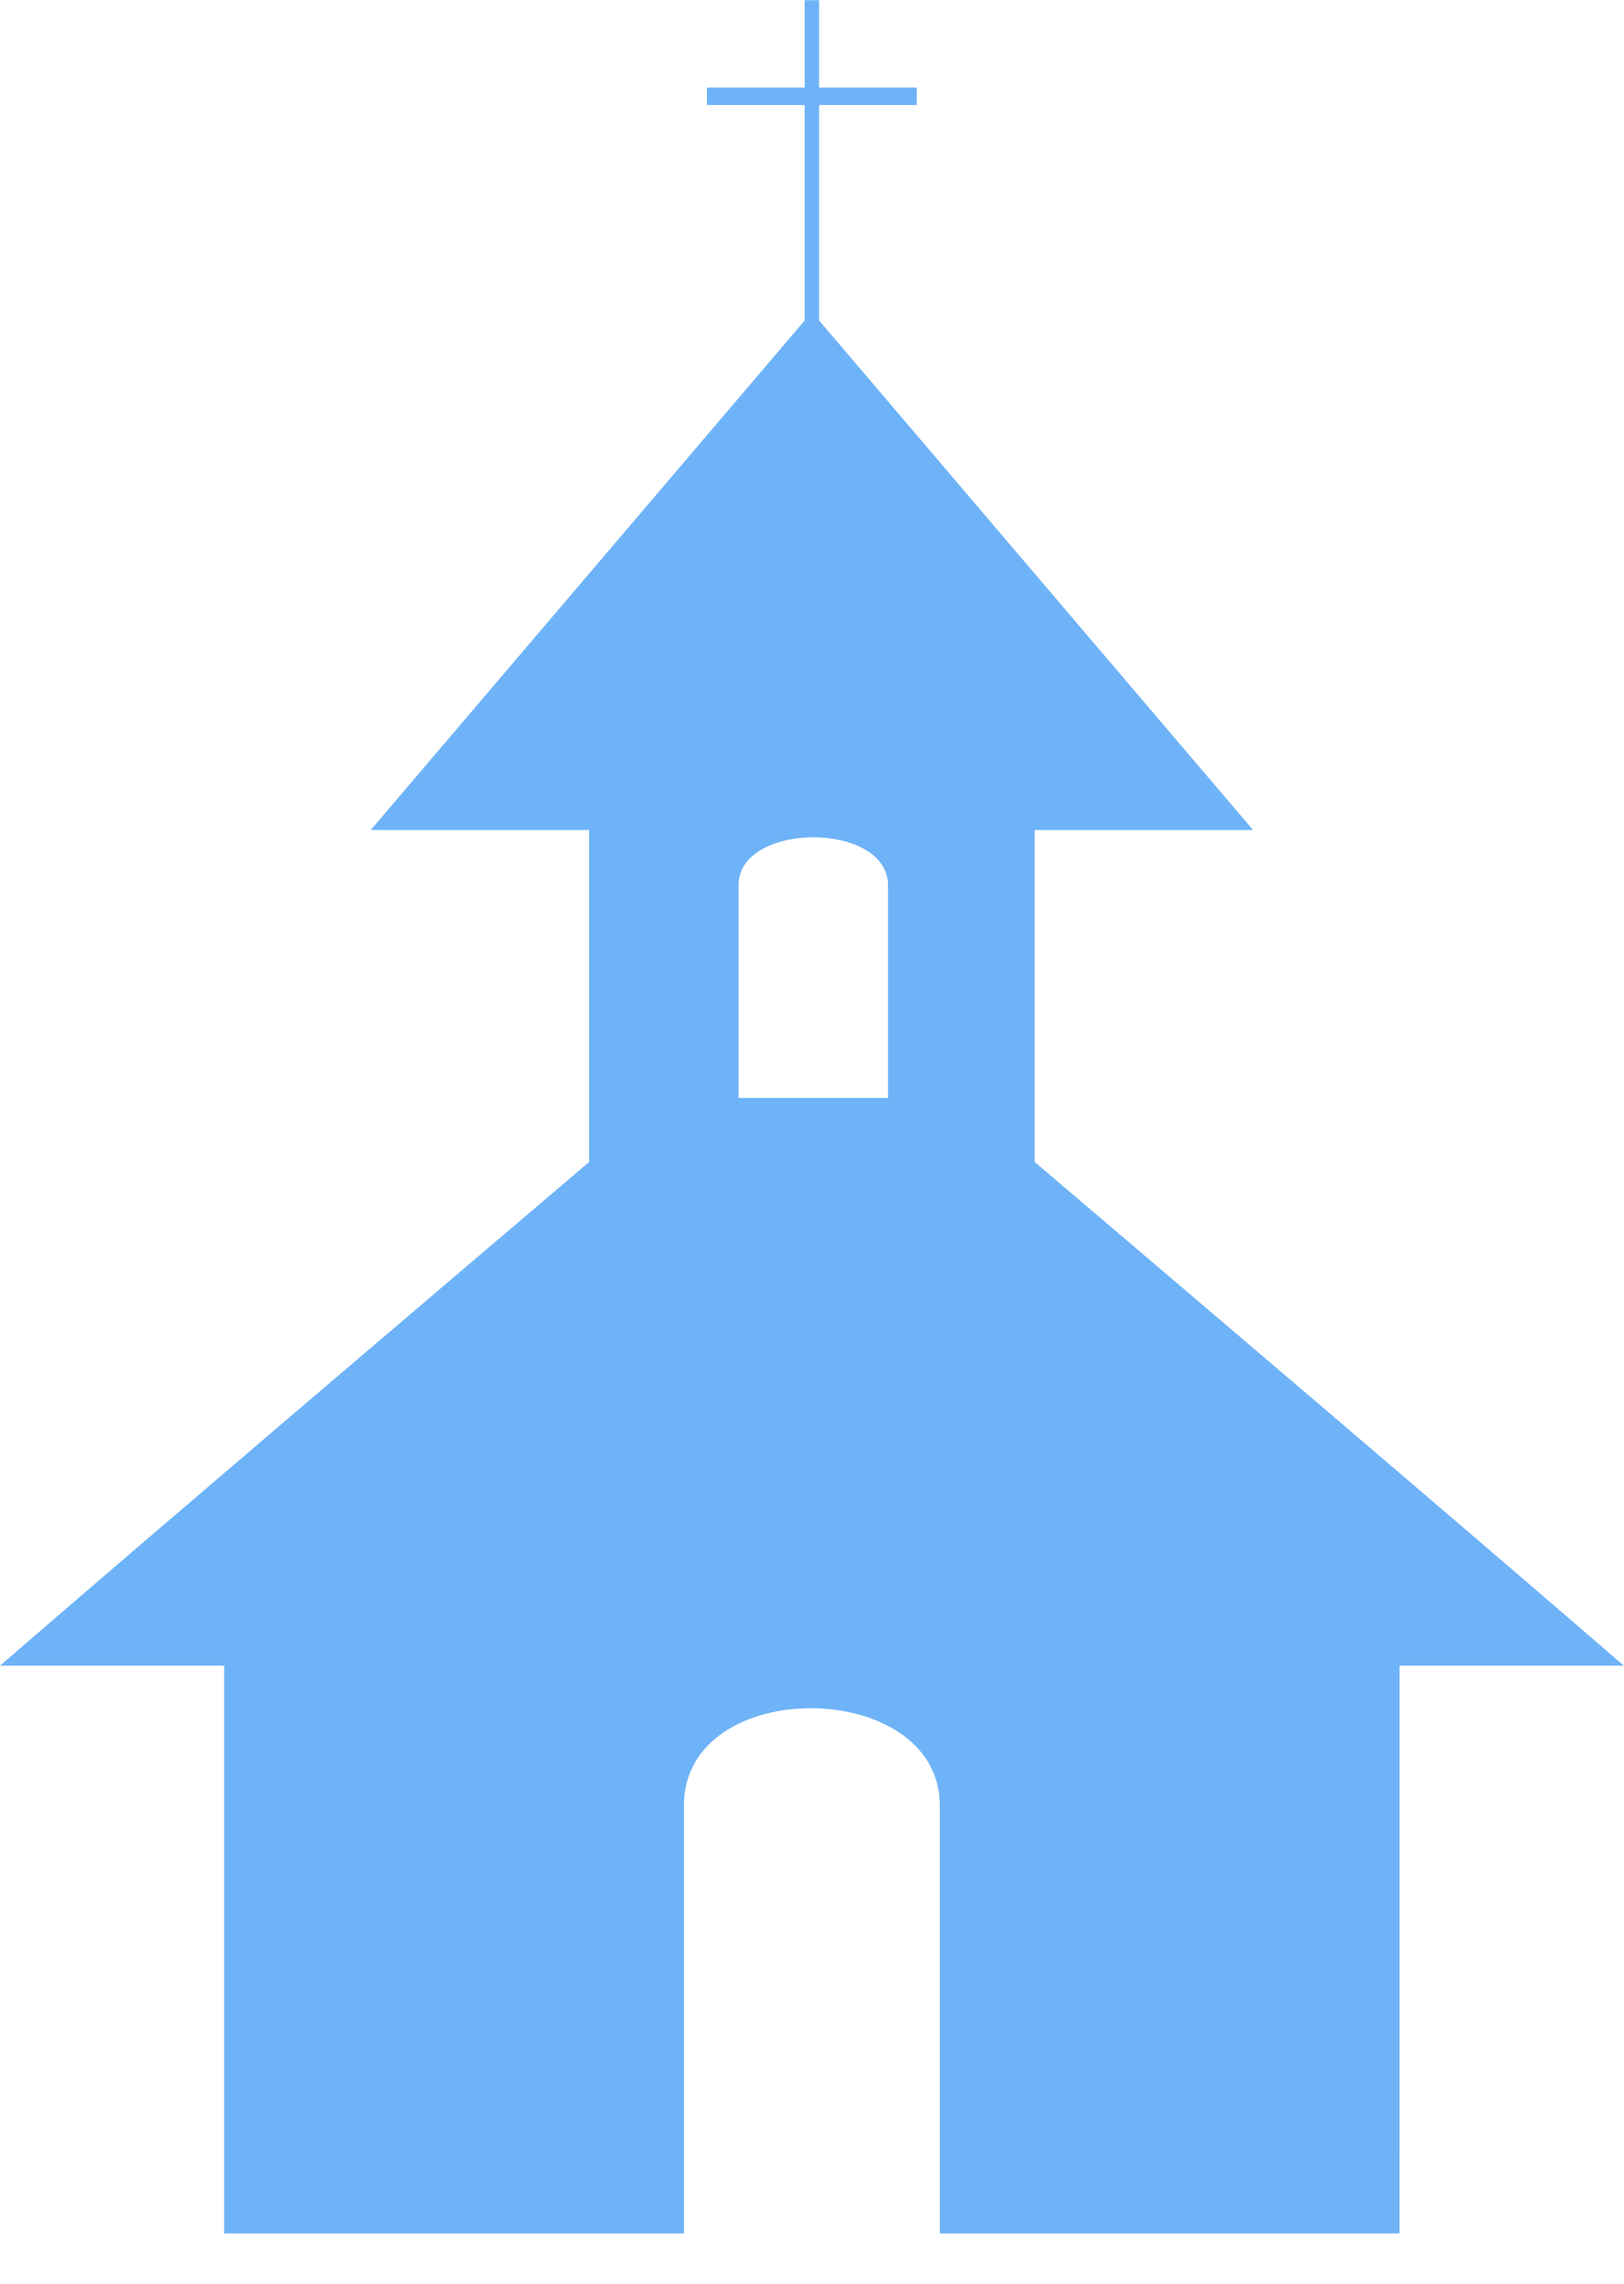
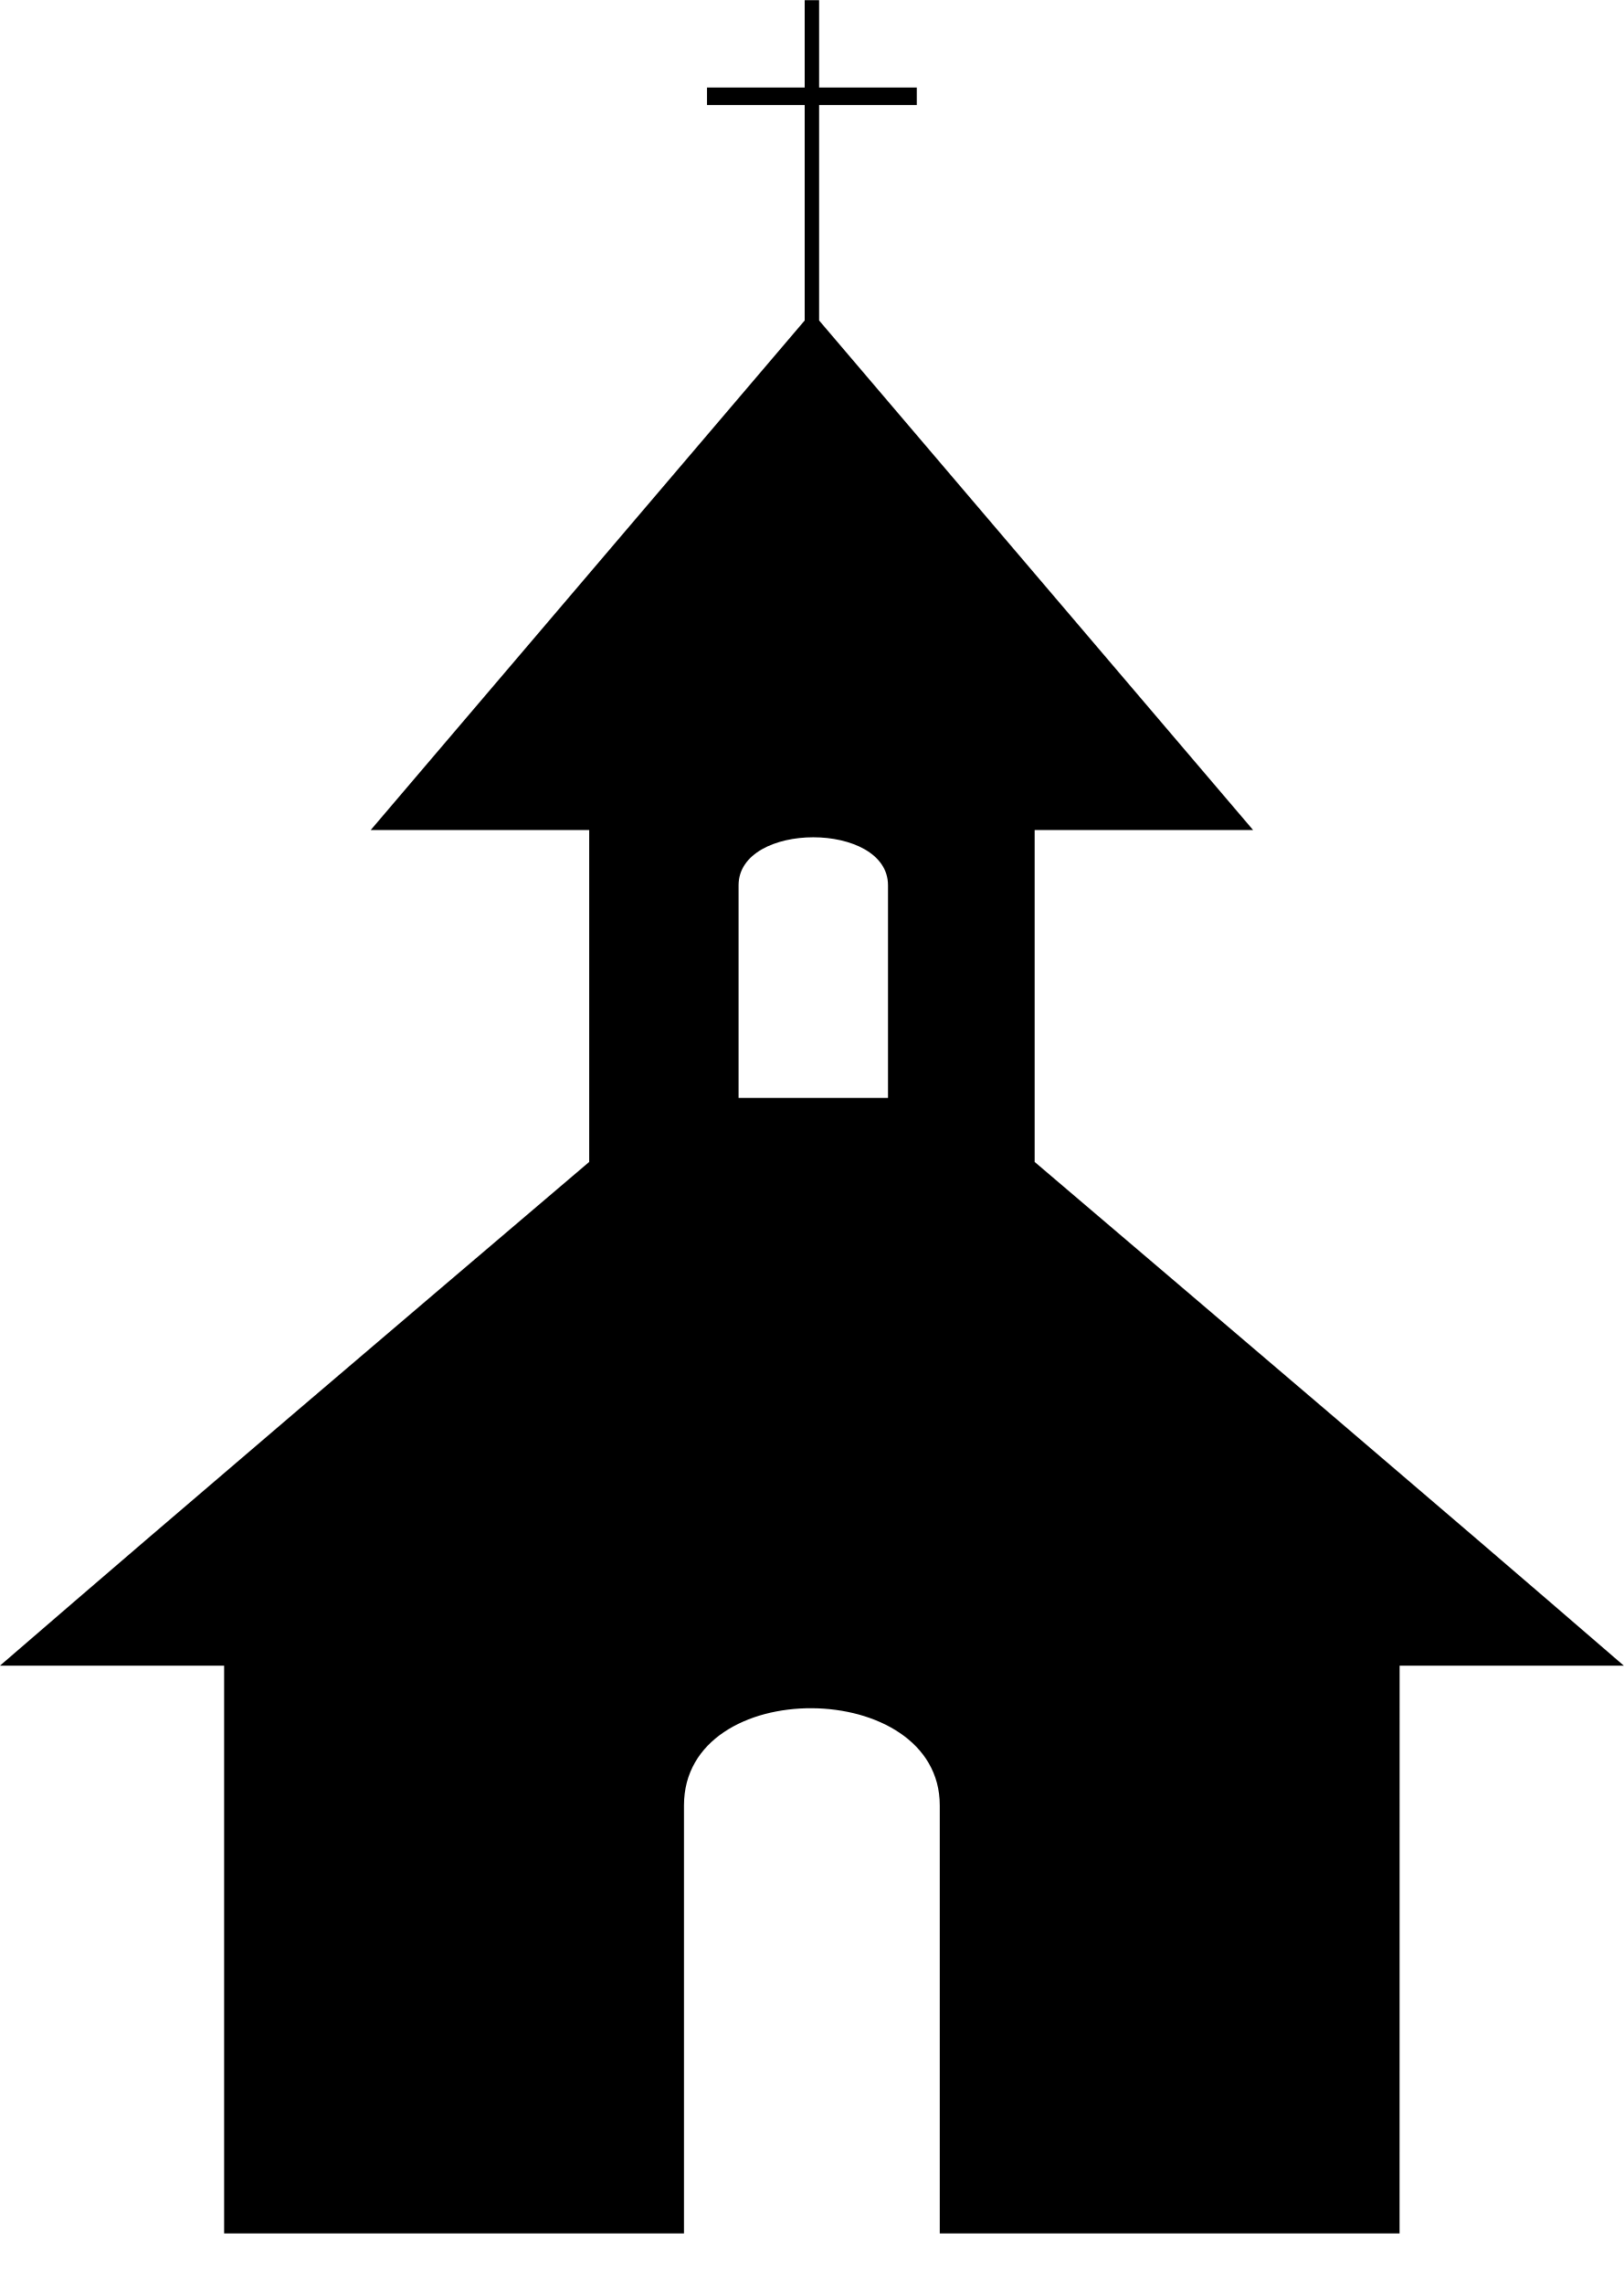
- <svg xmlns="http://www.w3.org/2000/svg" width="32" height="45" viewBox="0 0 32 45" fill="none">
-   <path fill-rule="evenodd" clip-rule="evenodd" d="M27.581 44.004H18.52V35.571C18.52 33.046 13.479 32.989 13.479 35.571V44.004H4.417V32.817H0C3.851 29.49 7.702 26.22 11.611 22.893V16.353H7.306L15.858 6.314V2.069H13.933V1.725H15.858V0.004H16.142V1.725H18.067V2.069H16.142V6.314L24.694 16.353H20.39V22.893C24.297 26.22 28.149 29.49 32 32.817H27.582L27.581 44.004ZM17.5 17.443V21.631H14.555V17.443C14.555 16.181 17.5 16.181 17.5 17.443Z" fill="#6EB3F7" />
+ <svg xmlns="http://www.w3.org/2000/svg" width="32" height="45" viewBox="0 0 32 45" fill="currentColor">
+   <path fill-rule="evenodd" clip-rule="evenodd" d="M27.581 44.004H18.52V35.571C18.52 33.046 13.479 32.989 13.479 35.571V44.004H4.417V32.817H0C3.851 29.49 7.702 26.22 11.611 22.893V16.353H7.306L15.858 6.314V2.069H13.933V1.725H15.858V0.004H16.142V1.725H18.067V2.069H16.142V6.314L24.694 16.353H20.39V22.893C24.297 26.22 28.149 29.49 32 32.817H27.582L27.581 44.004ZM17.5 17.443V21.631H14.555V17.443C14.555 16.181 17.5 16.181 17.5 17.443Z" fill="currentColor" />
</svg>
